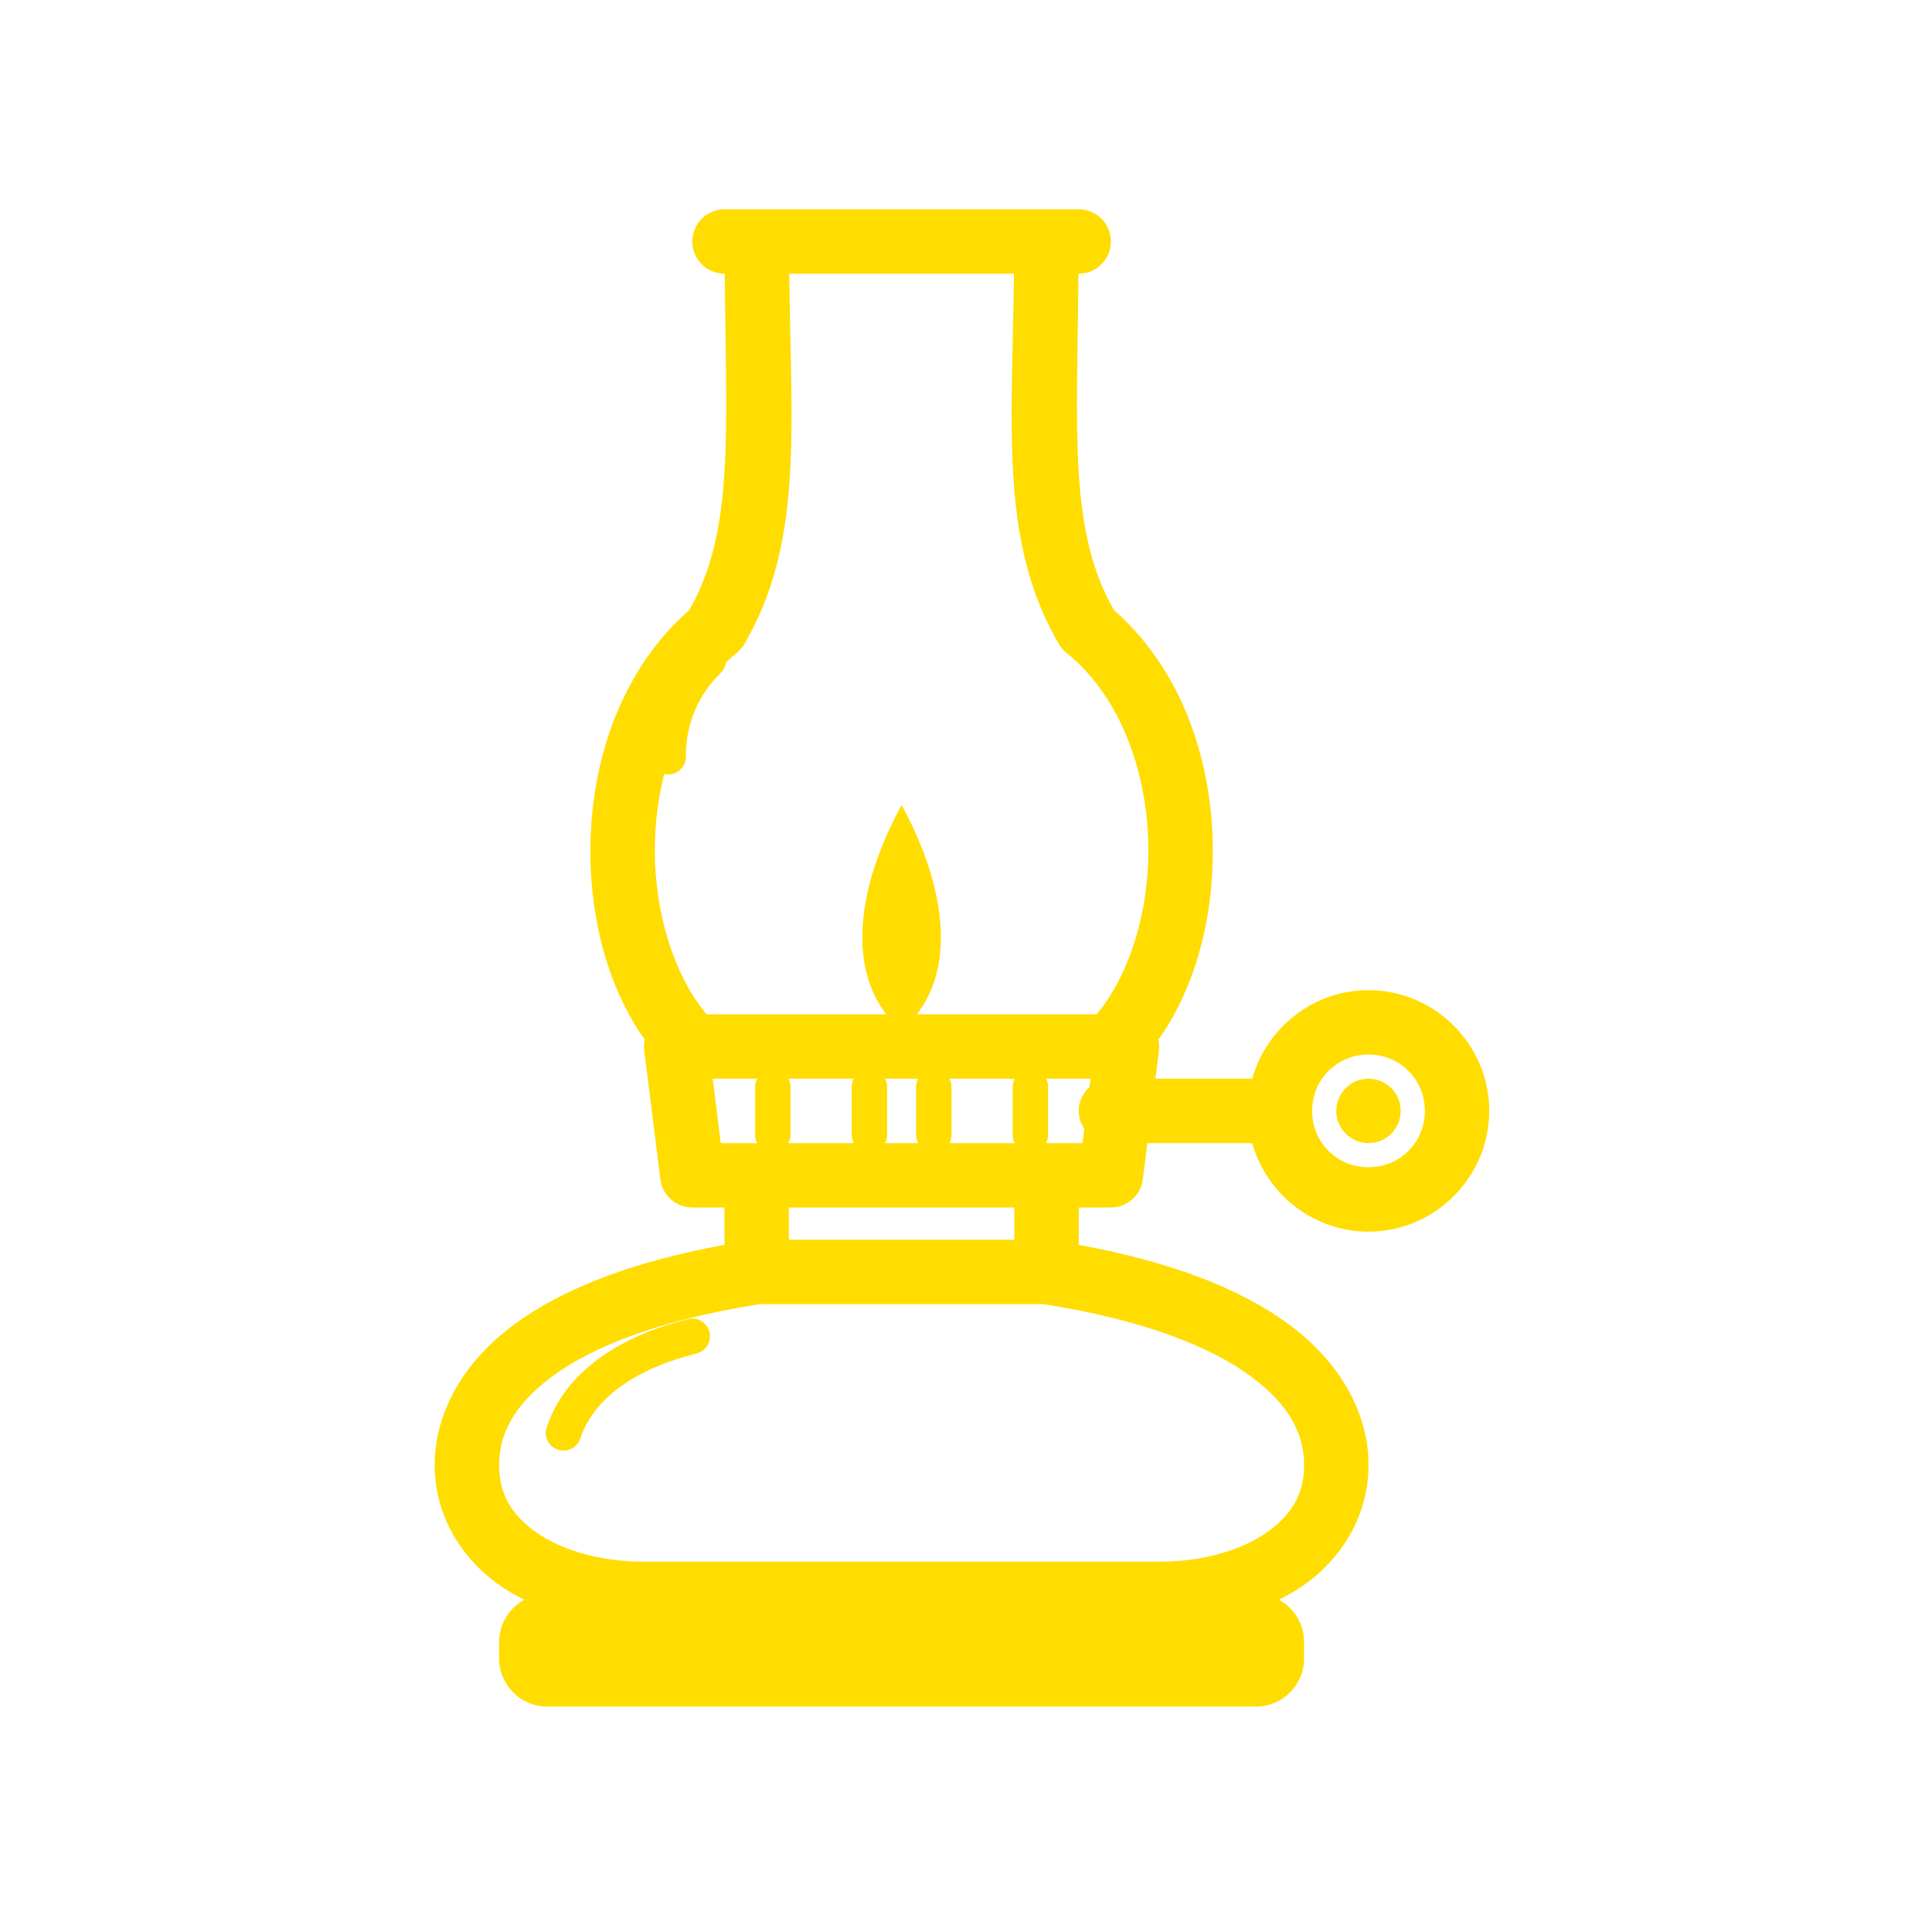
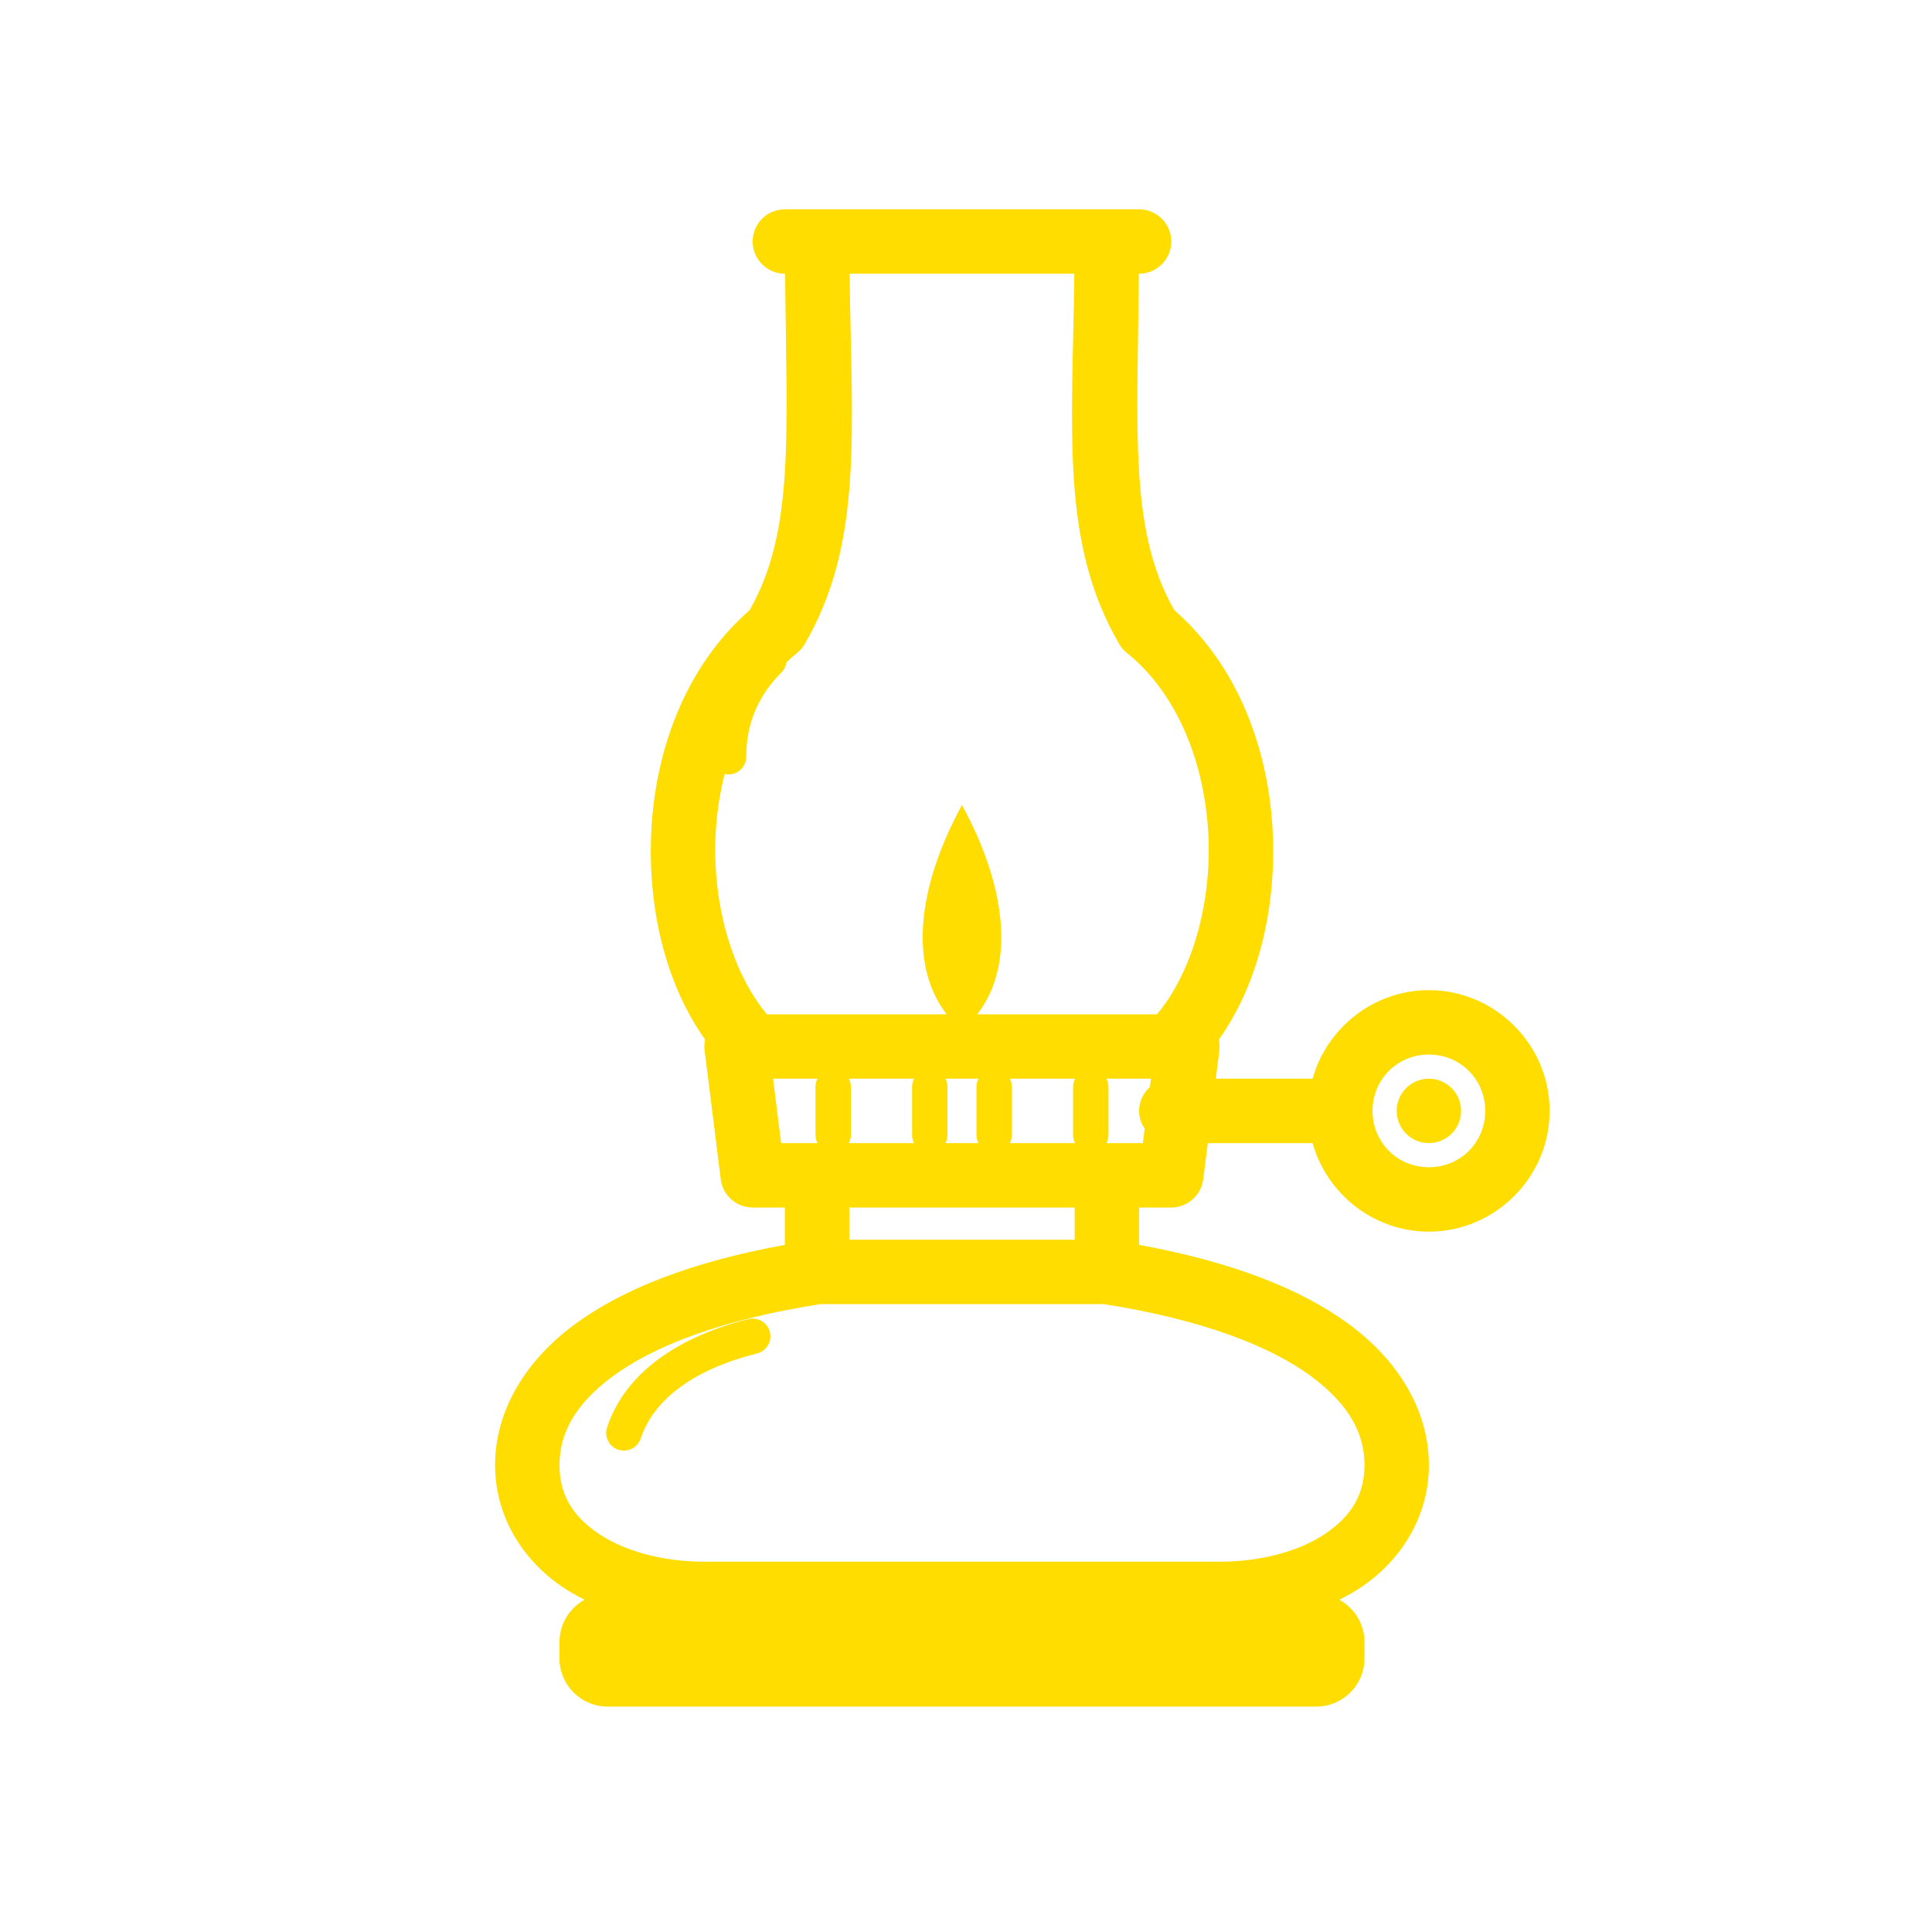
- <svg xmlns="http://www.w3.org/2000/svg" width="120" height="120" viewBox="4 -1 120 120" fill="#ffdd00">
-   <path d="M 49 12 A 2 2 0 0 0 47 14 A 2 2 0 0 0 49 16 L 49.016 16 C 49.096 25.841 49.633 31.977            46.807 36.902 C 42.809 40.394 40.886 45.69 40.689 50.926 C 40.518 55.507            41.592 60.113 44.047 63.574 A 2 2 0 0 0 44.016 64.248 L 45.016 72.248 A            2 2 0 0 0 47 74 L 49 74 L 49 76.32 C 43.179 77.385 38.907 79.072 35.936            81.268 C 32.68 83.674 31 86.833 31 90 C 31 93.167 32.692 95.856 35.117 97.523 C            35.573 97.837 36.062 98.11 36.564 98.363 C 35.631 98.871 35 99.859 35 101 L 35            102 C 35 103.662 36.338 105 38 105 L 82 105 C 83.662 105 85 103.662 85 102 L 85 101 C 85 99.859            84.369 98.871 83.436 98.363 C 83.938 98.11 84.427 97.837 84.883 97.523 C            87.308 95.856 89 93.167 89 90 C 89 86.833 87.32 83.674 84.064 81.268 C 81.093            79.072 76.821 77.385 71 76.32 L 71 74 L 73 74 A 2 2 0 0 0 74.984 72.248 L            75.266 70 L 81.777 70 C 82.661 73.158 85.574 75.5 89 75.5 C 93.118 75.5 96.5 72.118            96.5 68 C 96.5 63.882 93.118 60.5 89 60.5 C 85.574 60.5 82.661 62.842 81.777 66 L            75.766 66 L 75.984 64.248 A 2 2 0 0 0 75.951 63.578 C 78.407 60.116            79.482 55.509 79.311 50.926 C 79.114 45.69 77.191 40.394 73.193 36.902 C            70.367 31.977 70.904 25.841 70.984 16 L 71 16 A 2 2 0 0 0 73 14 A 2 2 0 0 0 71 12 L 49 12 z M            53.021 16 L 66.979 16 C 66.865 25.781 66.097 32.709 69.771 39.008 A 2 2 0            0 0 70.25 39.562 C 73.407 42.088 75.144 46.523 75.314 51.074 C 75.472 55.285            74.241 59.459 72.115 62 L 60.949 62 C 63.37 58.871 62.693 53.937 60 49 C 57.307            53.937 56.63 58.871 59.051 62 L 47.885 62 C 45.759 59.459 44.528 55.285            44.686 51.074 C 44.737 49.712 44.932 48.362 45.26 47.068 A 1.1 1.1 0 0 0 45.5            47.1 A 1.1 1.1 0 0 0 46.6 46 C 46.6 43.793 47.45 42.104 48.777 40.777 A 1.1            1.1 0 0 0 49.09 40.143 C 49.303 39.941 49.522 39.745 49.75 39.562 A 2 2 0 0 0            50.229 39.008 C 53.903 32.709 53.135 25.781 53.021 16 z M 89 64.5 C 90.957 64.5            92.5 66.043 92.5 68 C 92.5 69.957 90.957 71.5 89 71.5 C 87.043 71.5 85.5 69.957 85.5 68 C            85.5 66.043 87.043 64.5 89 64.5 z M 48.266 66 L 51.027 66 A 1.1 1.1 0 0 0 50.9 66.5 L            50.9 69.5 A 1.1 1.1 0 0 0 51.027 70 L 48.766 70 L 48.266 66 z M 52.973 66 L 57.027 66 A            1.1 1.1 0 0 0 56.9 66.5 L 56.9 69.5 A 1.1 1.1 0 0 0 57.027 70 L 52.973 70 A 1.1 1.1 0 0 0            53.1 69.5 L 53.1 66.5 A 1.1 1.1 0 0 0 52.973 66 z M 58.973 66 L 61.027 66 A 1.1 1.1 0 0            0 60.9 66.5 L 60.9 69.5 A 1.1 1.1 0 0 0 61.027 70 L 58.973 70 A 1.1 1.1 0 0 0 59.1            69.5 L 59.1 66.5 A 1.1 1.1 0 0 0 58.973 66 z M 62.973 66 L 67.027 66 A 1.1 1.1 0 0 0            66.9 66.5 L 66.9 69.5 A 1.1 1.1 0 0 0 67.027 70 L 62.973 70 A 1.1 1.1 0 0 0 63.1 69.5            L 63.1 66.5 A 1.1 1.1 0 0 0 62.973 66 z M 68.973 66 L 71.734 66 L 71.67 66.52 A 2 2 0            0 0 71 68 A 2 2 0 0 0 71.346 69.104 L 71.234 70 L 68.973 70 A 1.1 1.1 0 0 0 69.1 69.5 L            69.1 66.5 A 1.1 1.1 0 0 0 68.973 66 z M 89 66 A 2 2 0 0 0 87 68 A 2 2 0 0 0 89 70 A 2 2 0 0 0 91 68            A 2 2 0 0 0 89 66 z M 53 74 L 67 74 L 67 76 L 53 76 L 53 74 z M 51.209 80 L 68.791 80 C 75.018            80.971 79.206 82.65 81.686 84.482 C 84.18 86.326 85 88.167 85 90 C 85 91.833            84.192 93.144 82.617 94.227 C 81.043 95.309 78.667 96 76 96 L 44 96 C 41.333 96            38.957 95.309 37.383 94.227 C 35.808 93.144 35 91.833 35 90 C 35 88.167 35.82            86.326 38.314 84.482 C 40.794 82.65 44.982 80.971 51.209 80 z M 47.018            80.9 A 1.1 1.1 0 0 0 46.732 80.934 C 42.523 81.986 39.119 84.165 37.957 87.652            A 1.1 1.1 0 0 0 38.652 89.043 A 1.1 1.1 0 0 0 40.043 88.348 C 40.881 85.835 43.477            84.014 47.268 83.066 A 1.1 1.1 0 0 0 48.066 81.732 A 1.1 1.1 0 0 0 47.018 80.9 z" />
+ <svg xmlns="http://www.w3.org/2000/svg" width="120" height="120" viewBox="4 -1 120 120" fill="#ffdd00" version="1.1" id="svg4">
+   <defs id="defs8" />
+   <path d="m 52.75,12 a 2,2 0 0 0 -2,2 2,2 0 0 0 2,2 h 0.016 c 0.08,9.841 0.618,15.977 -2.209,20.902 -3.998,3.492 -5.921,8.788 -6.117,14.023 -0.172,4.581 0.903,9.187 3.357,12.648 a 2,2 0 0 0 -0.031,0.674 l 1,8 A 2,2 0 0 0 50.75,74 h 2 v 2.32 c -5.821,1.064 -10.093,2.751 -13.064,4.947 C 36.43,83.674 34.75,86.833 34.75,90 c 0,3.167 1.692,5.856 4.117,7.523 0.456,0.314 0.945,0.587 1.447,0.84 C 39.381,98.871 38.75,99.859 38.75,101 v 1 c 0,1.662 1.338,3 3,3 h 44 c 1.662,0 3,-1.338 3,-3 v -1 c 0,-1.141 -0.631,-2.129 -1.564,-2.637 0.502,-0.253 0.991,-0.526 1.447,-0.84 C 91.058,95.856 92.75,93.167 92.75,90 92.75,86.833 91.07,83.674 87.814,81.268 84.843,79.072 80.571,77.385 74.75,76.32 V 74 h 2 a 2,2 0 0 0 1.984,-1.752 L 79.016,70 h 6.512 c 0.883,3.158 3.796,5.5 7.223,5.5 4.118,0 7.5,-3.382 7.5,-7.5 0,-4.118 -3.382,-7.5 -7.5,-7.5 -3.426,0 -6.339,2.342 -7.223,5.5 h -6.012 l 0.219,-1.752 a 2,2 0 0 0 -0.033,-0.67 C 82.157,60.116 83.232,55.509 83.061,50.926 82.864,45.69 80.941,40.394 76.943,36.902 74.117,31.977 74.654,25.841 74.734,16 H 74.75 a 2,2 0 0 0 2,-2 2,2 0 0 0 -2,-2 z m 4.021,4 h 13.957 c -0.114,9.781 -0.882,16.709 2.793,23.008 A 2,2 0 0 0 74,39.562 c 3.157,2.526 4.894,6.961 5.064,11.512 C 79.222,55.285 77.991,59.459 75.865,62 H 64.699 C 67.12,58.871 66.443,53.937 63.75,49 61.057,53.937 60.38,58.871 62.801,62 H 51.635 c -2.126,-2.541 -3.357,-6.715 -3.199,-10.926 0.051,-1.362 0.246,-2.713 0.574,-4.006 A 1.1,1.1 0 0 0 49.25,47.1 1.1,1.1 0 0 0 50.35,46 c 0,-2.207 0.851,-3.896 2.178,-5.223 a 1.1,1.1 0 0 0 0.312,-0.635 C 53.053,39.941 53.272,39.745 53.5,39.562 a 2,2 0 0 0 0.479,-0.555 C 57.653,32.709 56.885,25.781 56.771,16 Z M 92.75,64.5 c 1.957,0 3.5,1.543 3.5,3.5 0,1.957 -1.543,3.5 -3.5,3.5 -1.957,0 -3.5,-1.543 -3.5,-3.5 0,-1.957 1.543,-3.5 3.5,-3.5 z M 52.016,66 h 2.762 a 1.1,1.1 0 0 0 -0.127,0.5 v 3 a 1.1,1.1 0 0 0 0.127,0.5 h -2.262 z m 4.707,0 h 4.055 a 1.1,1.1 0 0 0 -0.127,0.5 v 3 a 1.1,1.1 0 0 0 0.127,0.5 h -4.055 a 1.1,1.1 0 0 0 0.127,-0.5 v -3 A 1.1,1.1 0 0 0 56.723,66 Z m 6,0 h 2.055 a 1.1,1.1 0 0 0 -0.127,0.5 v 3 a 1.1,1.1 0 0 0 0.127,0.5 h -2.055 a 1.1,1.1 0 0 0 0.127,-0.5 v -3 A 1.1,1.1 0 0 0 62.723,66 Z m 4,0 h 4.055 a 1.1,1.1 0 0 0 -0.127,0.5 v 3 a 1.1,1.1 0 0 0 0.127,0.5 h -4.055 a 1.1,1.1 0 0 0 0.127,-0.5 v -3 A 1.1,1.1 0 0 0 66.723,66 Z m 6,0 h 2.762 l -0.064,0.52 A 2,2 0 0 0 74.75,68 2,2 0 0 0 75.096,69.104 L 74.984,70 h -2.262 a 1.1,1.1 0 0 0 0.127,-0.5 v -3 A 1.1,1.1 0 0 0 72.723,66 Z M 92.75,66 a 2,2 0 0 0 -2,2 2,2 0 0 0 2,2 2,2 0 0 0 2,-2 2,2 0 0 0 -2,-2 z m -36,8 h 14 v 2 h -14 z m -1.791,6 h 17.582 c 6.227,0.971 10.415,2.65 12.895,4.482 C 87.93,86.326 88.75,88.167 88.75,90 c 0,1.833 -0.808,3.144 -2.383,4.227 C 84.793,95.309 82.417,96 79.75,96 h -32 C 45.083,96 42.707,95.309 41.133,94.227 39.558,93.144 38.75,91.833 38.75,90 c 0,-1.833 0.82,-3.674 3.314,-5.518 C 44.544,82.65 48.732,80.971 54.959,80 Z m -4.191,0.9 a 1.1,1.1 0 0 0 -0.285,0.033 c -4.209,1.052 -7.613,3.232 -8.775,6.719 a 1.1,1.1 0 0 0 0.695,1.391 1.1,1.1 0 0 0 1.391,-0.695 c 0.838,-2.513 3.434,-4.334 7.225,-5.281 a 1.1,1.1 0 0 0 0.799,-1.334 1.1,1.1 0 0 0 -1.049,-0.832 z" id="path2" />
</svg>
